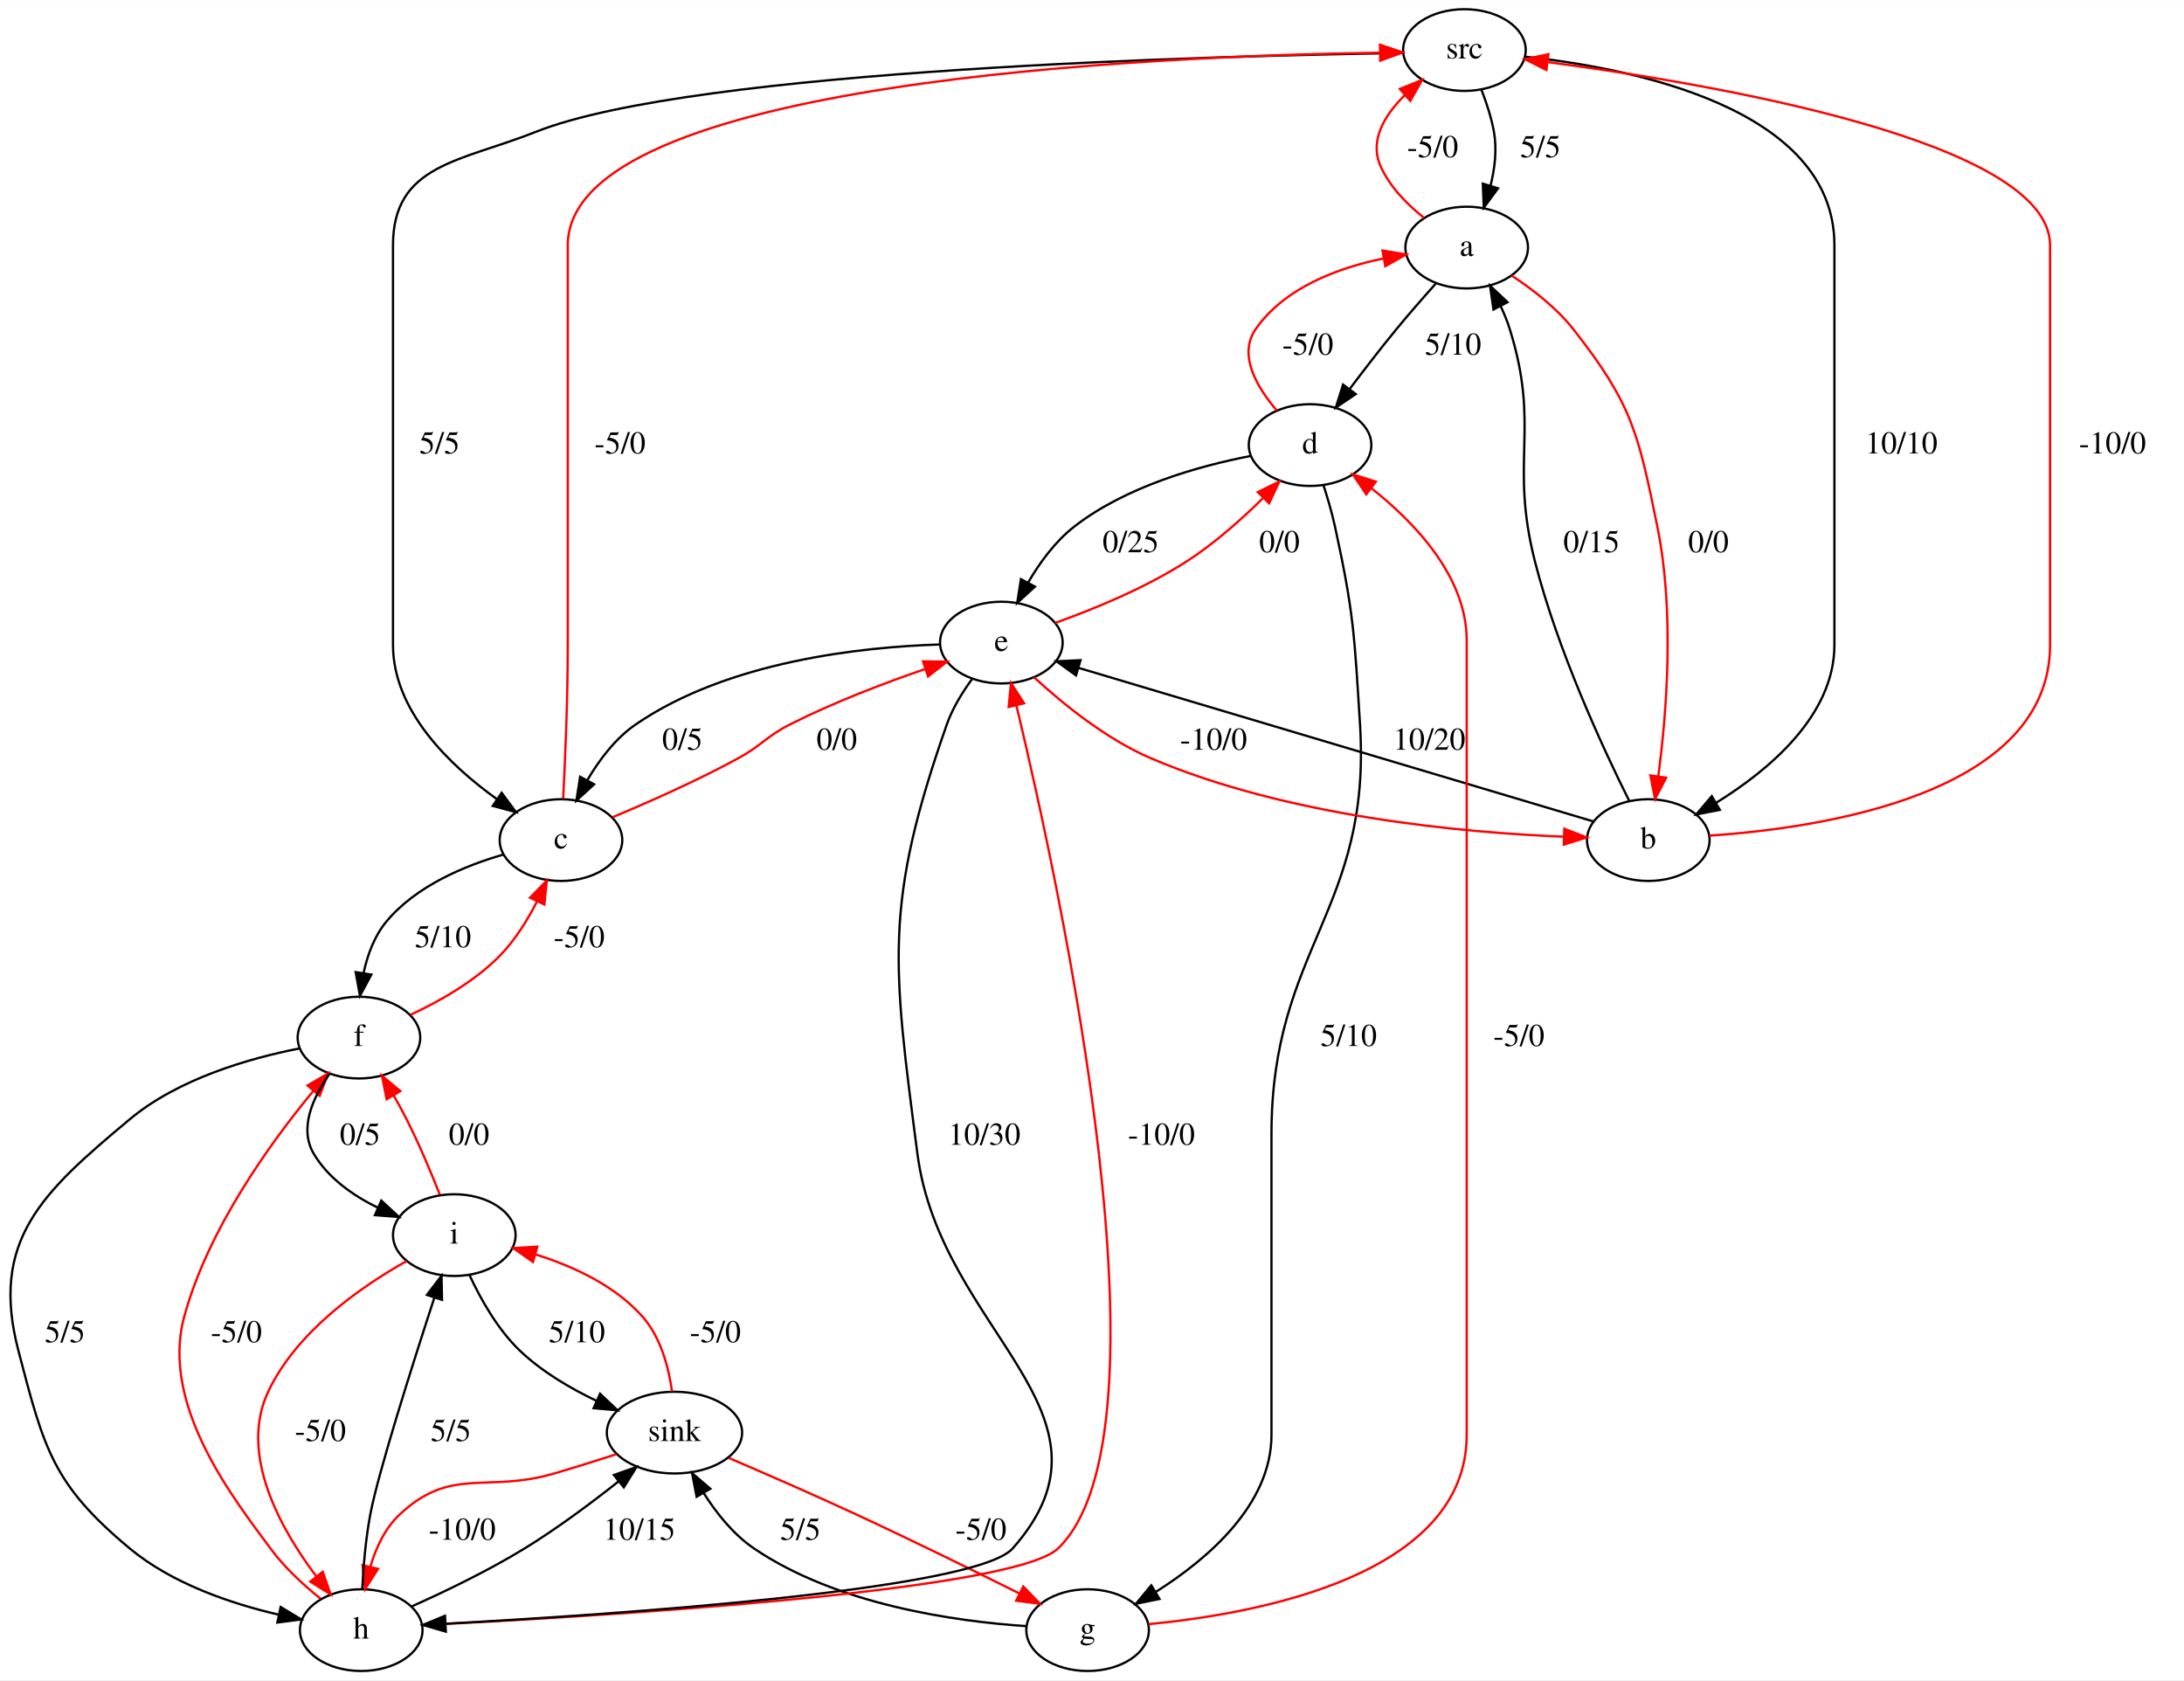
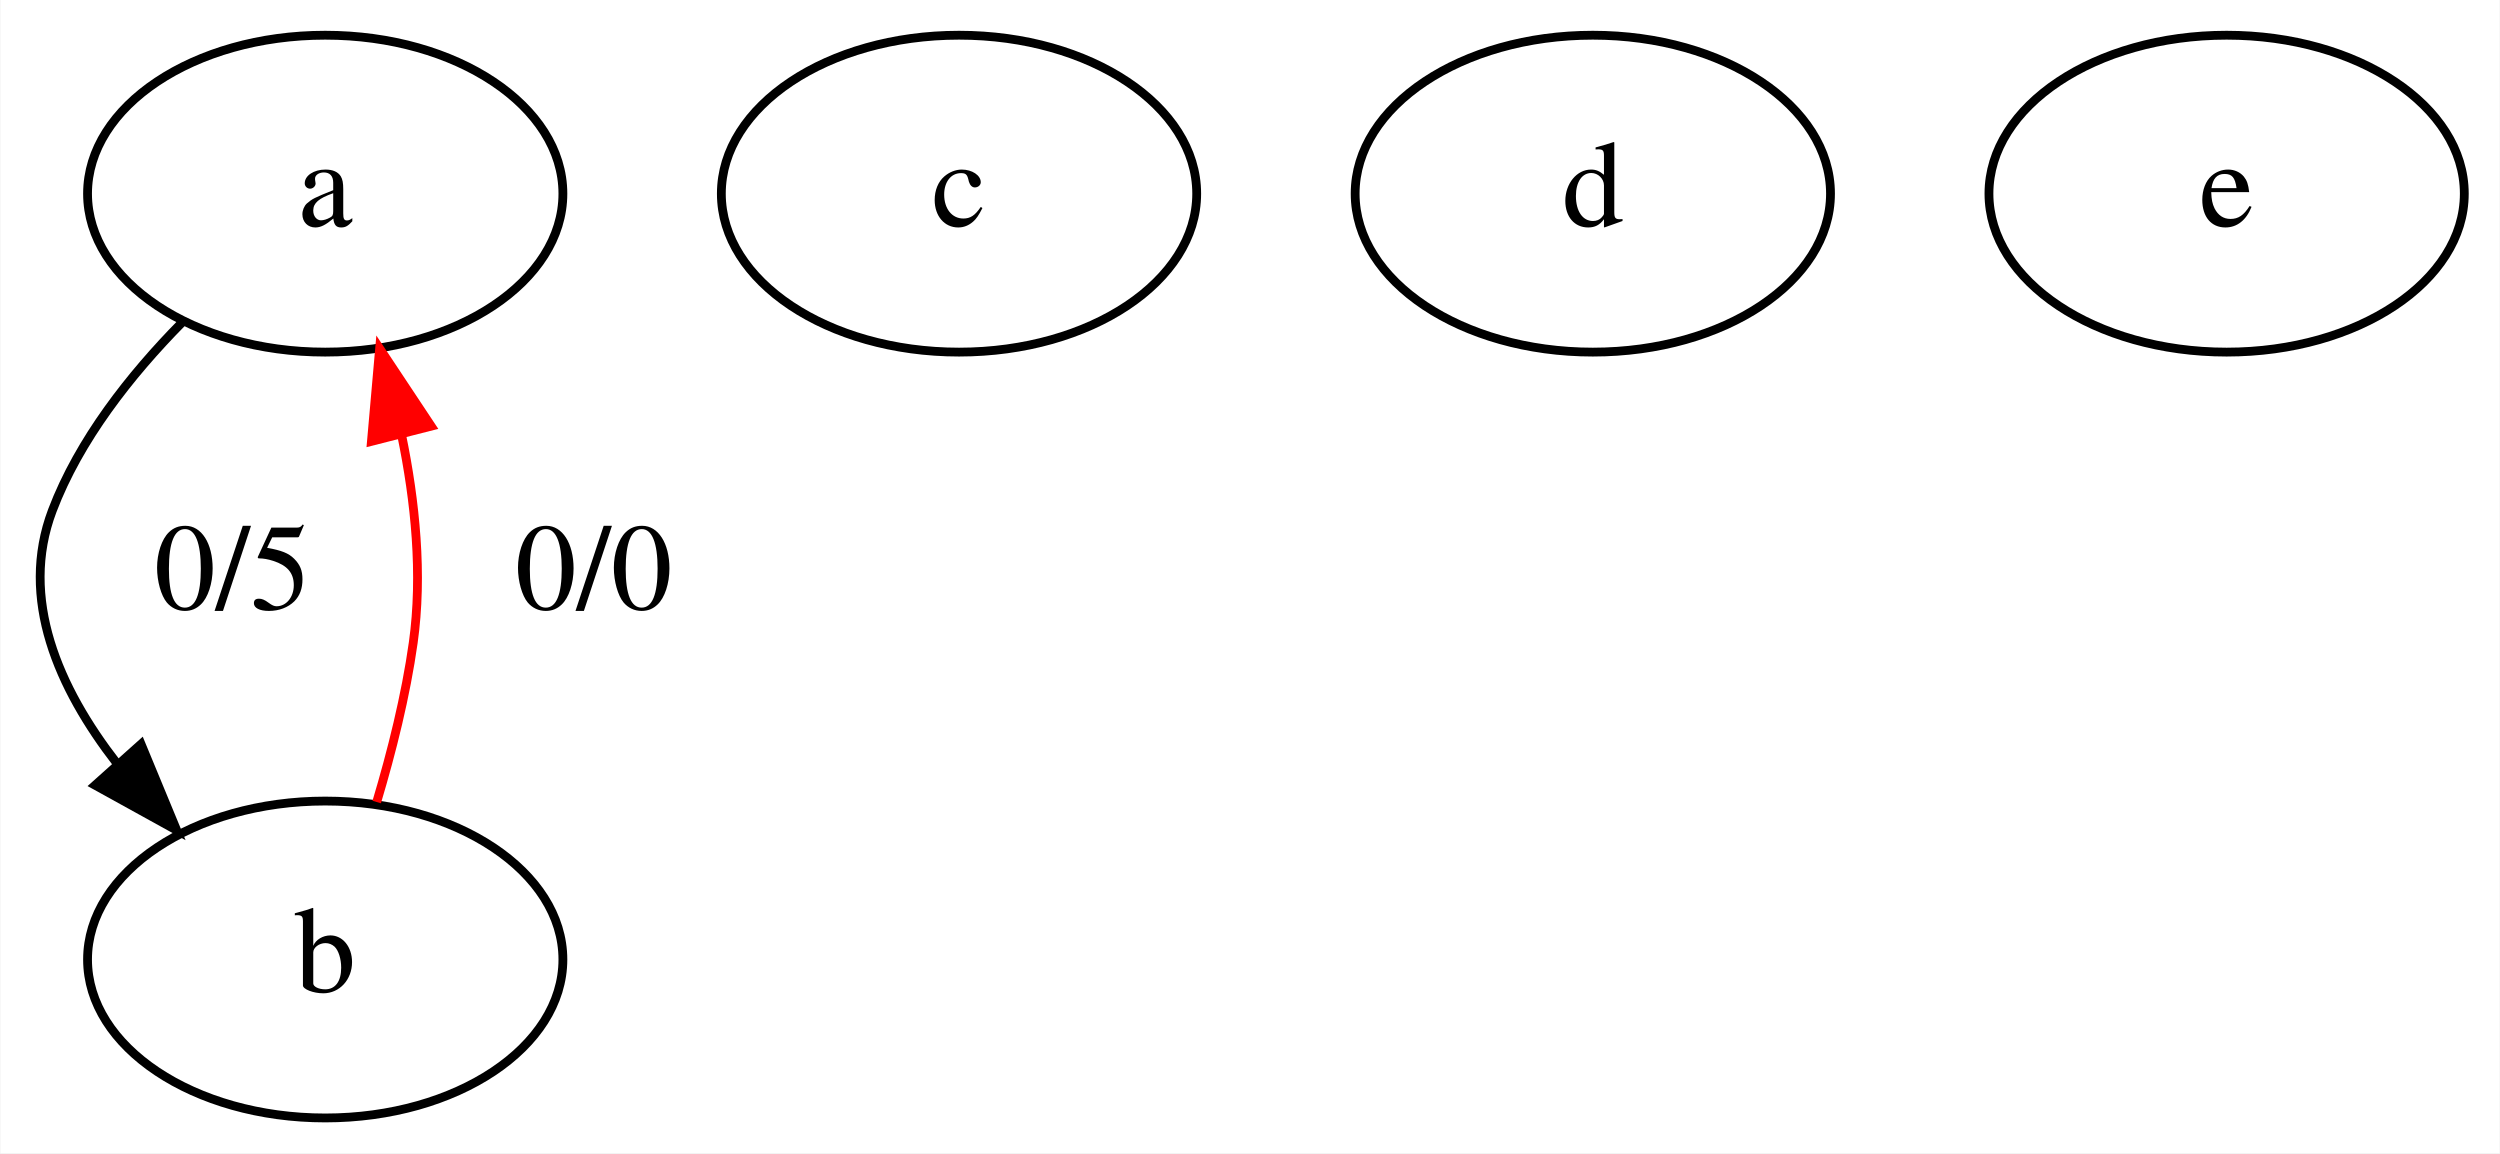
- <svg xmlns="http://www.w3.org/2000/svg" width="962pt" height="740pt" viewBox="0.00 0.00 962.13 740.00">
-   <g id="graph0" class="graph" transform="scale(1 1) rotate(0) translate(4 736)">
-     <polygon fill="white" stroke="transparent" points="-4,4 -4,-736 958.13,-736 958.13,4 -4,4" />
+ <svg xmlns="http://www.w3.org/2000/svg" width="284pt" height="131pt" viewBox="0.00 0.00 283.89 131.00">
+   <g id="graph0" class="graph" transform="scale(1 1) rotate(0) translate(4 127)">
+     <polygon fill="white" stroke="transparent" points="-4,4 -4,-127 279.89,-127 279.89,4 -4,4" />
    <g id="node1" class="node">
-       <ellipse fill="none" stroke="black" cx="641.13" cy="-714" rx="27" ry="18" />
-       <text text-anchor="middle" x="641.13" y="-710.3" font-family="Times,serif" font-size="14.00">src</text>
+       <ellipse fill="none" stroke="black" cx="32.89" cy="-105" rx="27" ry="18" />
+       <text text-anchor="middle" x="32.89" y="-101.3" font-family="Times,serif" font-size="14.00">a</text>
    </g>
    <g id="node2" class="node">
-       <ellipse fill="none" stroke="black" cx="642.13" cy="-627" rx="27" ry="18" />
-       <text text-anchor="middle" x="642.13" y="-623.3" font-family="Times,serif" font-size="14.00">a</text>
+       <ellipse fill="none" stroke="black" cx="32.89" cy="-18" rx="27" ry="18" />
+       <text text-anchor="middle" x="32.89" y="-14.3" font-family="Times,serif" font-size="14.00">b</text>
    </g>
    <g id="edge1" class="edge">
-       <path fill="none" stroke="black" d="M648.59,-696.61C650.84,-690.85 653.01,-684.25 654.13,-678 655.52,-670.27 654.54,-661.94 652.65,-654.35" />
-       <polygon fill="black" stroke="black" points="655.93,-653.1 649.65,-644.57 649.24,-655.15 655.93,-653.1" />
-       <text text-anchor="middle" x="674.63" y="-666.8" font-family="Times,serif" font-size="14.00">  5/5  </text>
+       <path fill="none" stroke="black" d="M16.58,-90.32C10.78,-84.43 4.94,-77.05 1.89,-69 -1.89,-59.01 2.59,-48.84 9.21,-40.3" />
+       <polygon fill="black" stroke="black" points="11.97,-42.47 16.02,-32.68 6.75,-37.8 11.97,-42.47" />
+       <text text-anchor="middle" x="22.39" y="-57.8" font-family="Times,serif" font-size="14.00">  0/5  </text>
+     </g>
+     <g id="edge2" class="edge">
+       <path fill="none" stroke="red" d="M38.74,-35.89C40.44,-41.57 42.05,-47.99 42.89,-54 43.97,-61.71 43.13,-70.03 41.56,-77.63" />
+       <polygon fill="red" stroke="red" points="38.14,-76.86 39.07,-87.42 44.93,-78.59 38.14,-76.86" />
+       <text text-anchor="middle" x="63.39" y="-57.8" font-family="Times,serif" font-size="14.00">  0/0  </text>
    </g>
    <g id="node3" class="node">
-       <ellipse fill="none" stroke="black" cx="722.13" cy="-366" rx="27" ry="18" />
-       <text text-anchor="middle" x="722.13" y="-362.3" font-family="Times,serif" font-size="14.00">b</text>
-     </g>
-     <g id="edge2" class="edge">
-       <path fill="none" stroke="black" d="M668.05,-711.06C714.35,-706.09 804.13,-688.64 804.13,-628 804.13,-628 804.13,-628 804.13,-452 804.13,-420.91 775.37,-396.83 751.91,-382.36" />
-       <polygon fill="black" stroke="black" points="753.65,-379.32 743.25,-377.29 750.11,-385.37 753.65,-379.32" />
-       <text text-anchor="middle" x="833.63" y="-536.3" font-family="Times,serif" font-size="14.00">  10/10  </text>
+       <ellipse fill="none" stroke="black" cx="104.89" cy="-105" rx="27" ry="18" />
+       <text text-anchor="middle" x="104.89" y="-101.3" font-family="Times,serif" font-size="14.00">c</text>
    </g>
    <g id="node4" class="node">
-       <ellipse fill="none" stroke="black" cx="243.13" cy="-366" rx="27" ry="18" />
-       <text text-anchor="middle" x="243.13" y="-362.3" font-family="Times,serif" font-size="14.00">c</text>
-     </g>
-     <g id="edge3" class="edge">
-       <path fill="none" stroke="black" d="M614.14,-712.71C534.55,-711.53 302.01,-705.76 232.13,-678 198.91,-664.8 169.13,-663.75 169.13,-628 169.13,-628 169.13,-628 169.13,-452 169.13,-422.94 194.05,-398.99 214.96,-384" />
-       <polygon fill="black" stroke="black" points="217,-386.84 223.3,-378.32 213.07,-381.05 217,-386.84" />
-       <text text-anchor="middle" x="189.63" y="-536.3" font-family="Times,serif" font-size="14.00">  5/5  </text>
-     </g>
-     <g id="edge7" class="edge">
-       <path fill="none" stroke="red" d="M623.42,-640.03C615.95,-645.95 608.17,-653.8 604.13,-663 599.21,-674.24 605.94,-685.35 614.96,-694.23" />
-       <polygon fill="red" stroke="red" points="612.67,-696.88 622.5,-700.84 617.28,-691.62 612.67,-696.88" />
-       <text text-anchor="middle" x="627.13" y="-666.8" font-family="Times,serif" font-size="14.00">  -5/0  </text>
-     </g>
-     <g id="edge9" class="edge">
-       <path fill="none" stroke="red" d="M661.91,-614.68C671.15,-608.61 681.71,-600.44 689.13,-591 715.11,-557.97 717.74,-545.17 726.13,-504 733.77,-466.54 730.24,-422.13 726.56,-394.26" />
-       <polygon fill="red" stroke="red" points="729.99,-393.49 725.11,-384.09 723.06,-394.48 729.99,-393.49" />
-       <text text-anchor="middle" x="748.63" y="-492.8" font-family="Times,serif" font-size="14.00">  0/0  </text>
-     </g>
-     <g id="node9" class="node">
-       <ellipse fill="none" stroke="black" cx="573.13" cy="-540" rx="27" ry="18" />
-       <text text-anchor="middle" x="573.13" y="-536.3" font-family="Times,serif" font-size="14.00">d</text>
-     </g>
-     <g id="edge8" class="edge">
-       <path fill="none" stroke="black" d="M628.61,-611.23C623.08,-605.06 616.7,-597.78 611.13,-591 604.25,-582.62 596.98,-573.2 590.67,-564.82" />
-       <polygon fill="black" stroke="black" points="593.27,-562.46 584.48,-556.55 587.67,-566.65 593.27,-562.46" />
-       <text text-anchor="middle" x="636.13" y="-579.8" font-family="Times,serif" font-size="14.00">  5/10  </text>
-     </g>
-     <g id="edge10" class="edge">
-       <path fill="none" stroke="red" d="M749.02,-367.96C798.53,-371.31 899.13,-386.21 899.13,-452 899.13,-628 899.13,-628 899.13,-628 899.13,-673.98 749.45,-699.23 678.11,-708.65" />
-       <polygon fill="red" stroke="red" points="677.25,-705.23 667.77,-709.98 678.14,-712.18 677.25,-705.23" />
-       <text text-anchor="middle" x="926.63" y="-536.3" font-family="Times,serif" font-size="14.00">  -10/0  </text>
-     </g>
-     <g id="edge11" class="edge">
-       <path fill="none" stroke="black" d="M713.63,-383.46C702.18,-406.44 682.09,-449.73 672.13,-489 660.93,-533.2 674.71,-547.47 661.13,-591 660.07,-594.4 658.67,-597.86 657.1,-601.2" />
-       <polygon fill="black" stroke="black" points="653.93,-599.72 652.41,-610.2 660.13,-602.95 653.93,-599.72" />
-       <text text-anchor="middle" x="697.13" y="-492.8" font-family="Times,serif" font-size="14.00">  0/15  </text>
-     </g>
-     <g id="node10" class="node">
-       <ellipse fill="none" stroke="black" cx="437.13" cy="-453" rx="27" ry="18" />
-       <text text-anchor="middle" x="437.13" y="-449.3" font-family="Times,serif" font-size="14.00">e</text>
-     </g>
-     <g id="edge12" class="edge">
-       <path fill="none" stroke="black" d="M697.9,-374.23C647.16,-389.36 529.63,-424.41 471.28,-441.82" />
-       <polygon fill="black" stroke="black" points="470.02,-438.54 461.43,-444.75 472.02,-445.25 470.02,-438.54" />
-       <text text-anchor="middle" x="625.63" y="-405.8" font-family="Times,serif" font-size="14.00">  10/20  </text>
-     </g>
-     <g id="edge13" class="edge">
-       <path fill="none" stroke="red" d="M244.1,-384.25C244.98,-401.42 246.13,-428.52 246.13,-452 246.13,-628 246.13,-628 246.13,-628 246.13,-700.76 505.5,-711.41 603.89,-712.84" />
-       <polygon fill="red" stroke="red" points="603.94,-716.34 613.98,-712.96 604.03,-709.34 603.94,-716.34" />
-       <text text-anchor="middle" x="269.13" y="-536.3" font-family="Times,serif" font-size="14.00">  -5/0  </text>
-     </g>
-     <g id="edge15" class="edge">
-       <path fill="none" stroke="red" d="M265.77,-376.05C281.59,-382.64 303.03,-392.11 321.13,-402 331.85,-407.85 333.25,-411.48 344.13,-417 363.22,-426.67 385.64,-435.19 403.69,-441.4" />
-       <polygon fill="red" stroke="red" points="402.62,-444.73 413.22,-444.6 404.85,-438.09 402.62,-444.73" />
-       <text text-anchor="middle" x="364.63" y="-405.8" font-family="Times,serif" font-size="14.00">  0/0  </text>
-     </g>
-     <g id="node11" class="node">
-       <ellipse fill="none" stroke="black" cx="154.13" cy="-279" rx="27" ry="18" />
-       <text text-anchor="middle" x="154.13" y="-275.3" font-family="Times,serif" font-size="14.00">f</text>
-     </g>
-     <g id="edge14" class="edge">
-       <path fill="none" stroke="black" d="M217.73,-359.62C200.71,-354.71 179.12,-345.74 166.13,-330 160.92,-323.68 157.9,-315.47 156.18,-307.53" />
-       <polygon fill="black" stroke="black" points="159.6,-306.76 154.57,-297.43 152.68,-307.86 159.6,-306.76" />
-       <text text-anchor="middle" x="191.13" y="-318.8" font-family="Times,serif" font-size="14.00">  5/10  </text>
+       <ellipse fill="none" stroke="black" cx="176.89" cy="-105" rx="27" ry="18" />
+       <text text-anchor="middle" x="176.89" y="-101.3" font-family="Times,serif" font-size="14.00">d</text>
    </g>
    <g id="node5" class="node">
-       <ellipse fill="none" stroke="black" cx="293.13" cy="-105" rx="29.8" ry="18" />
-       <text text-anchor="middle" x="293.13" y="-101.3" font-family="Times,serif" font-size="14.00">sink</text>
-     </g>
-     <g id="node6" class="node">
-       <ellipse fill="none" stroke="black" cx="475.13" cy="-18" rx="27" ry="18" />
-       <text text-anchor="middle" x="475.13" y="-14.3" font-family="Times,serif" font-size="14.00">g</text>
-     </g>
-     <g id="edge4" class="edge">
-       <path fill="none" stroke="red" d="M317.06,-93.85C333.02,-87.01 354.43,-77.67 373.13,-69 397.54,-57.69 424.89,-44.23 445.13,-34.13" />
-       <polygon fill="red" stroke="red" points="446.79,-37.22 454.16,-29.61 443.66,-30.96 446.79,-37.22" />
-       <text text-anchor="middle" x="428.13" y="-57.8" font-family="Times,serif" font-size="14.00">  -5/0  </text>
-     </g>
-     <g id="node7" class="node">
-       <ellipse fill="none" stroke="black" cx="155.13" cy="-18" rx="27" ry="18" />
-       <text text-anchor="middle" x="155.13" y="-14.3" font-family="Times,serif" font-size="14.00">h</text>
-     </g>
-     <g id="edge5" class="edge">
-       <path fill="none" stroke="red" d="M267.61,-95.52C258.92,-92.71 249.13,-89.63 240.13,-87 210.13,-78.22 194.99,-90.33 172.13,-69 165.65,-62.95 161.64,-54.34 159.16,-45.96" />
-       <polygon fill="red" stroke="red" points="162.53,-44.98 156.83,-36.05 155.71,-46.59 162.53,-44.98" />
-       <text text-anchor="middle" x="199.63" y="-57.8" font-family="Times,serif" font-size="14.00">  -10/0  </text>
-     </g>
-     <g id="node8" class="node">
-       <ellipse fill="none" stroke="black" cx="196.13" cy="-192" rx="27" ry="18" />
-       <text text-anchor="middle" x="196.13" y="-188.3" font-family="Times,serif" font-size="14.00">i</text>
-     </g>
-     <g id="edge6" class="edge">
-       <path fill="none" stroke="red" d="M292.07,-123.07C290.58,-133.66 287.12,-146.94 279.13,-156 266.98,-169.8 248.47,-178.3 232.02,-183.47" />
-       <polygon fill="red" stroke="red" points="230.79,-180.18 222.12,-186.27 232.69,-186.92 230.79,-180.18" />
-       <text text-anchor="middle" x="311.13" y="-144.8" font-family="Times,serif" font-size="14.00">  -5/0  </text>
-     </g>
-     <g id="edge27" class="edge">
-       <path fill="none" stroke="black" d="M448.17,-19.76C416.81,-21.85 364.7,-29.15 328.13,-54 319.06,-60.16 311.61,-69.52 305.94,-78.47" />
-       <polygon fill="black" stroke="black" points="302.89,-76.76 300.88,-87.16 308.94,-80.28 302.89,-76.76" />
-       <text text-anchor="middle" x="348.63" y="-57.8" font-family="Times,serif" font-size="14.00">  5/5  </text>
-     </g>
-     <g id="edge26" class="edge">
-       <path fill="none" stroke="red" d="M501.97,-20.64C549.17,-25.13 642.13,-41.86 642.13,-104 642.13,-454 642.13,-454 642.13,-454 642.13,-481.94 619.38,-505.82 600.01,-521.09" />
-       <polygon fill="red" stroke="red" points="597.9,-518.3 591.99,-527.09 602.09,-523.9 597.9,-518.3" />
-       <text text-anchor="middle" x="665.13" y="-275.3" font-family="Times,serif" font-size="14.00">  -5/0  </text>
-     </g>
-     <g id="edge30" class="edge">
-       <path fill="none" stroke="black" d="M177.47,-28.49C191.99,-34.99 211.14,-44.19 227.13,-54 241.47,-62.8 256.49,-74 268.57,-83.57" />
-       <polygon fill="black" stroke="black" points="266.43,-86.34 276.42,-89.88 270.82,-80.89 266.43,-86.34" />
-       <text text-anchor="middle" x="277.63" y="-57.8" font-family="Times,serif" font-size="14.00">  10/15  </text>
-     </g>
-     <g id="edge31" class="edge">
-       <path fill="none" stroke="black" d="M155.6,-36.25C156.09,-45.94 157.09,-58.22 159.13,-69 162.6,-87.29 177.48,-134.2 187.28,-164.23" />
-       <polygon fill="black" stroke="black" points="184.07,-165.66 190.51,-174.08 190.72,-163.48 184.07,-165.66" />
-       <text text-anchor="middle" x="194.63" y="-101.3" font-family="Times,serif" font-size="14.00">  5/5  </text>
-     </g>
-     <g id="edge28" class="edge">
-       <path fill="none" stroke="red" d="M182.12,-20.23C253.3,-23.71 442.12,-34.71 462.13,-54 514.97,-104.92 463.16,-344.41 443.78,-425.26" />
-       <polygon fill="red" stroke="red" points="440.34,-424.62 441.38,-435.16 447.14,-426.27 440.34,-424.62" />
-       <text text-anchor="middle" x="507.63" y="-231.8" font-family="Times,serif" font-size="14.00">  -10/0  </text>
-     </g>
-     <g id="edge29" class="edge">
-       <path fill="none" stroke="red" d="M137.2,-31.85C129.66,-37.92 121.24,-45.66 115.13,-54 100.27,-74.31 66.36,-116.31 77.13,-156 87.6,-194.53 114.89,-232.39 133.99,-255.46" />
-       <polygon fill="red" stroke="red" points="131.48,-257.91 140.61,-263.27 136.82,-253.38 131.48,-257.91" />
-       <text text-anchor="middle" x="100.13" y="-144.8" font-family="Times,serif" font-size="14.00">  -5/0  </text>
-     </g>
-     <g id="edge34" class="edge">
-       <path fill="none" stroke="black" d="M202.76,-174.54C207.68,-163.93 215.24,-150.4 225.13,-141 234.68,-131.92 247.04,-124.62 258.6,-119.09" />
-       <polygon fill="black" stroke="black" points="260.35,-122.14 268.04,-114.85 257.49,-115.75 260.35,-122.14" />
-       <text text-anchor="middle" x="250.13" y="-144.8" font-family="Times,serif" font-size="14.00">  5/10  </text>
-     </g>
-     <g id="edge33" class="edge">
-       <path fill="none" stroke="red" d="M175.12,-180.57C155.24,-169.4 126.64,-149.61 114.13,-123 101.24,-95.55 119.36,-62.86 135.44,-41.56" />
-       <polygon fill="red" stroke="red" points="138.19,-43.73 141.66,-33.72 132.7,-39.38 138.19,-43.73" />
-       <text text-anchor="middle" x="137.13" y="-101.3" font-family="Times,serif" font-size="14.00">  -5/0  </text>
-     </g>
-     <g id="edge32" class="edge">
-       <path fill="none" stroke="red" d="M189.72,-209.94C185.83,-219.75 180.58,-232.25 175.13,-243 173.4,-246.43 171.46,-249.97 169.47,-253.43" />
-       <polygon fill="red" stroke="red" points="166.34,-251.85 164.24,-262.24 172.36,-255.43 166.34,-251.85" />
-       <text text-anchor="middle" x="202.63" y="-231.8" font-family="Times,serif" font-size="14.00">  0/0  </text>
-     </g>
-     <g id="edge16" class="edge">
-       <path fill="none" stroke="red" d="M558.47,-555.23C549.59,-565.6 541.35,-579.76 549.13,-591 561.82,-609.32 585.38,-618.07 605.61,-622.23" />
-       <polygon fill="red" stroke="red" points="605.06,-625.69 615.51,-623.98 606.27,-618.79 605.06,-625.69" />
-       <text text-anchor="middle" x="572.13" y="-579.8" font-family="Times,serif" font-size="14.00">  -5/0  </text>
-     </g>
-     <g id="edge18" class="edge">
-       <path fill="none" stroke="black" d="M579.01,-522.43C580.88,-516.66 582.8,-510.1 584.13,-504 592.45,-465.92 592.69,-455.9 595.13,-417 600.29,-335.09 556.13,-318.57 556.13,-236.5 556.13,-236.5 556.13,-236.5 556.13,-104 556.13,-73.41 528.3,-49.47 505.26,-34.9" />
-       <polygon fill="black" stroke="black" points="506.79,-31.74 496.42,-29.6 503.19,-37.74 506.79,-31.74" />
-       <text text-anchor="middle" x="590.13" y="-275.3" font-family="Times,serif" font-size="14.00">  5/10  </text>
-     </g>
-     <g id="edge17" class="edge">
-       <path fill="none" stroke="black" d="M546.89,-535.19C524.34,-530.82 491.96,-521.82 469.13,-504 460.82,-497.5 454.03,-488.2 448.88,-479.38" />
-       <polygon fill="black" stroke="black" points="451.93,-477.65 444.12,-470.5 445.76,-480.96 451.93,-477.65" />
-       <text text-anchor="middle" x="494.13" y="-492.8" font-family="Times,serif" font-size="14.00">  0/25  </text>
-     </g>
-     <g id="edge19" class="edge">
-       <path fill="none" stroke="red" d="M451.51,-437.74C464.05,-426.18 483.3,-410.46 503.13,-402 563.29,-376.32 640.05,-369.31 684.88,-367.5" />
-       <polygon fill="red" stroke="red" points="685.15,-370.99 695.02,-367.16 684.91,-364 685.15,-370.99" />
-       <text text-anchor="middle" x="530.63" y="-405.8" font-family="Times,serif" font-size="14.00">  -10/0  </text>
-     </g>
-     <g id="edge21" class="edge">
-       <path fill="none" stroke="black" d="M409.91,-452.16C375.79,-451.09 316.84,-444.89 276.13,-417 267.22,-410.89 260.1,-401.5 254.8,-392.51" />
-       <polygon fill="black" stroke="black" points="257.74,-390.58 249.92,-383.42 251.57,-393.89 257.74,-390.58" />
-       <text text-anchor="middle" x="296.63" y="-405.8" font-family="Times,serif" font-size="14.00">  0/5  </text>
-     </g>
-     <g id="edge22" class="edge">
-       <path fill="none" stroke="black" d="M424.23,-436.94C419.94,-431.09 415.63,-424.09 413.13,-417 385.23,-337.56 389.29,-311.5 400.13,-228 410.38,-149.11 494.87,-113.56 442.13,-54 425.84,-35.6 266.47,-24.87 192.5,-20.84" />
-       <polygon fill="black" stroke="black" points="192.41,-17.33 182.24,-20.29 192.04,-24.32 192.41,-17.33" />
-       <text text-anchor="middle" x="429.63" y="-231.8" font-family="Times,serif" font-size="14.00">  10/30  </text>
-     </g>
-     <g id="edge20" class="edge">
-       <path fill="none" stroke="red" d="M460.82,-461.66C477.81,-467.72 500.82,-477.13 519.13,-489 531.15,-496.79 542.99,-507.34 552.51,-516.74" />
-       <polygon fill="red" stroke="red" points="550.1,-519.28 559.6,-523.96 555.09,-514.37 550.1,-519.28" />
-       <text text-anchor="middle" x="559.63" y="-492.8" font-family="Times,serif" font-size="14.00">  0/0  </text>
-     </g>
-     <g id="edge23" class="edge">
-       <path fill="none" stroke="red" d="M176.82,-289.03C189.55,-294.96 205.05,-303.71 216.13,-315 222.86,-321.86 228.38,-330.73 232.63,-339.09" />
-       <polygon fill="red" stroke="red" points="229.48,-340.62 236.89,-348.18 235.82,-337.64 229.48,-340.62" />
-       <text text-anchor="middle" x="251.13" y="-318.8" font-family="Times,serif" font-size="14.00">  -5/0  </text>
-     </g>
-     <g id="edge24" class="edge">
-       <path fill="none" stroke="black" d="M127.95,-274.23C105.92,-269.91 74.64,-260.96 53.13,-243 14.53,-210.77 -8.62,-189.65 4.13,-141 15.39,-98.07 19.03,-82.39 53.13,-54 71.81,-38.46 97.76,-29.68 118.81,-24.8" />
-       <polygon fill="black" stroke="black" points="119.64,-28.2 128.7,-22.71 118.19,-21.35 119.64,-28.2" />
-       <text text-anchor="middle" x="24.63" y="-144.8" font-family="Times,serif" font-size="14.00">  5/5  </text>
-     </g>
-     <g id="edge25" class="edge">
-       <path fill="none" stroke="black" d="M141.16,-263.03C133.95,-252.8 127.63,-239.14 134.13,-228 140.46,-217.16 151.53,-209.41 162.58,-204.01" />
-       <polygon fill="black" stroke="black" points="163.98,-207.21 171.75,-200 161.18,-200.8 163.98,-207.21" />
-       <text text-anchor="middle" x="154.63" y="-231.8" font-family="Times,serif" font-size="14.00">  0/5  </text>
+       <ellipse fill="none" stroke="black" cx="248.89" cy="-105" rx="27" ry="18" />
+       <text text-anchor="middle" x="248.89" y="-101.3" font-family="Times,serif" font-size="14.00">e</text>
    </g>
  </g>
</svg>
